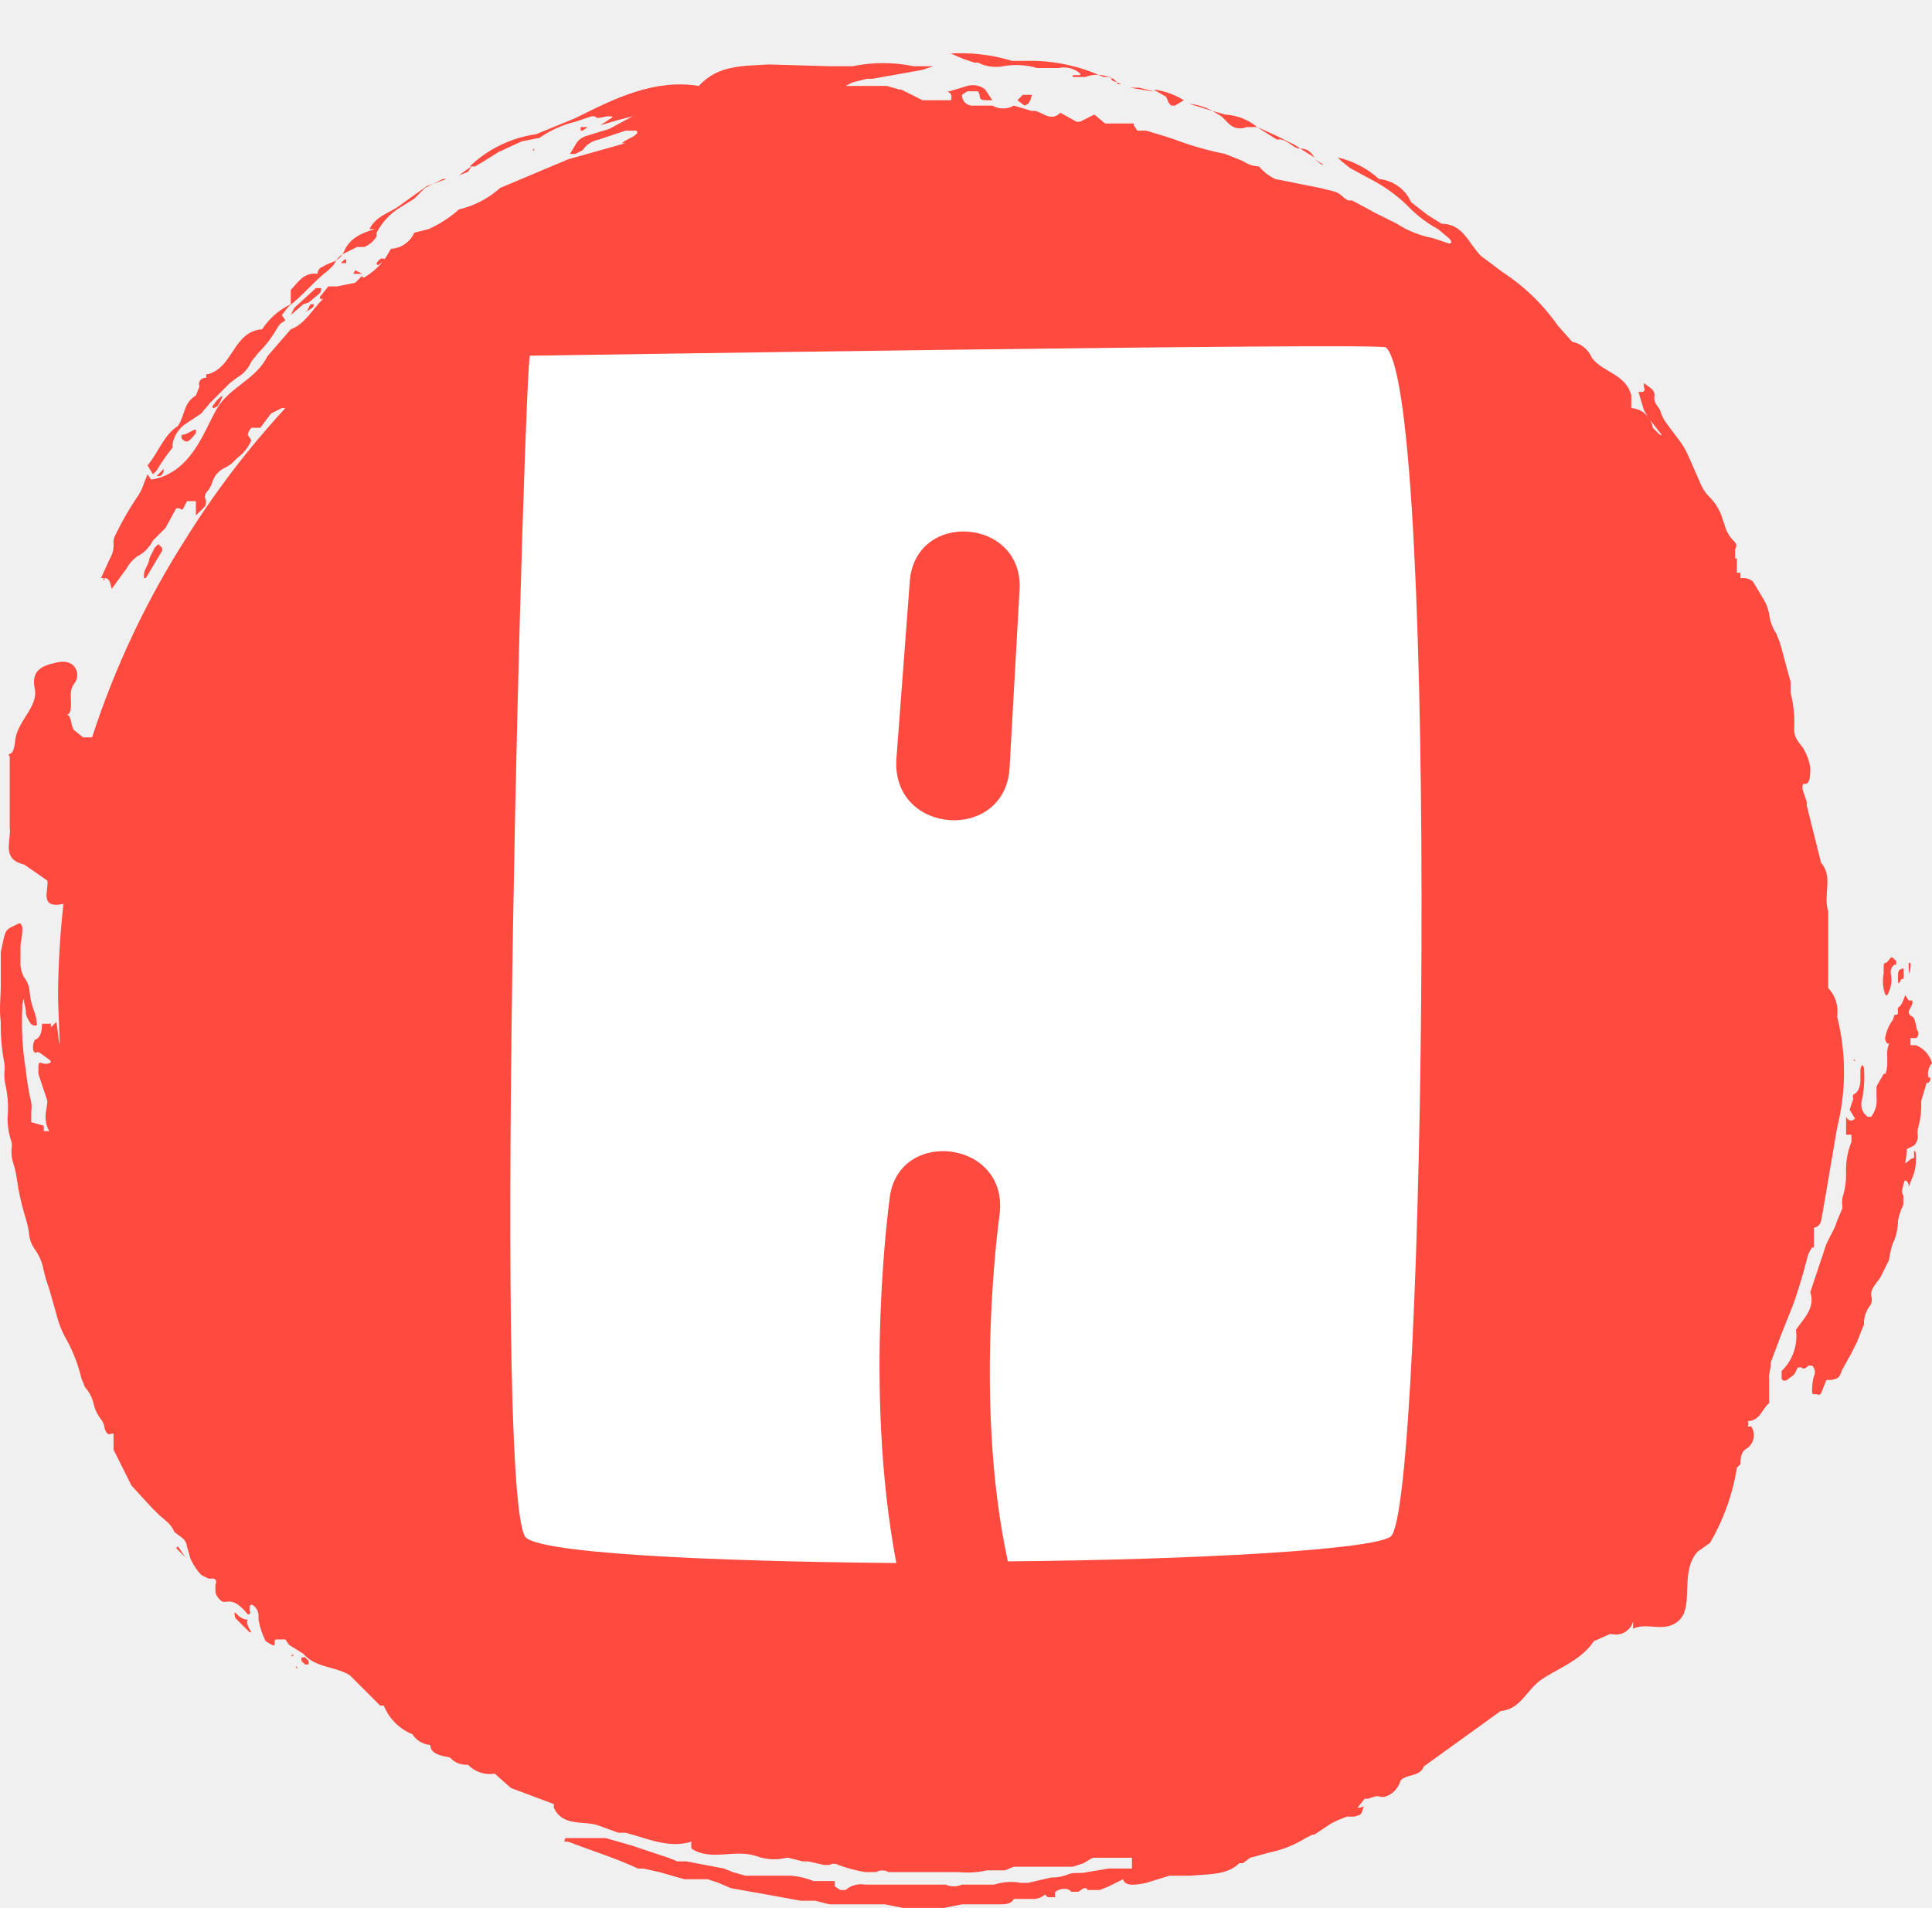
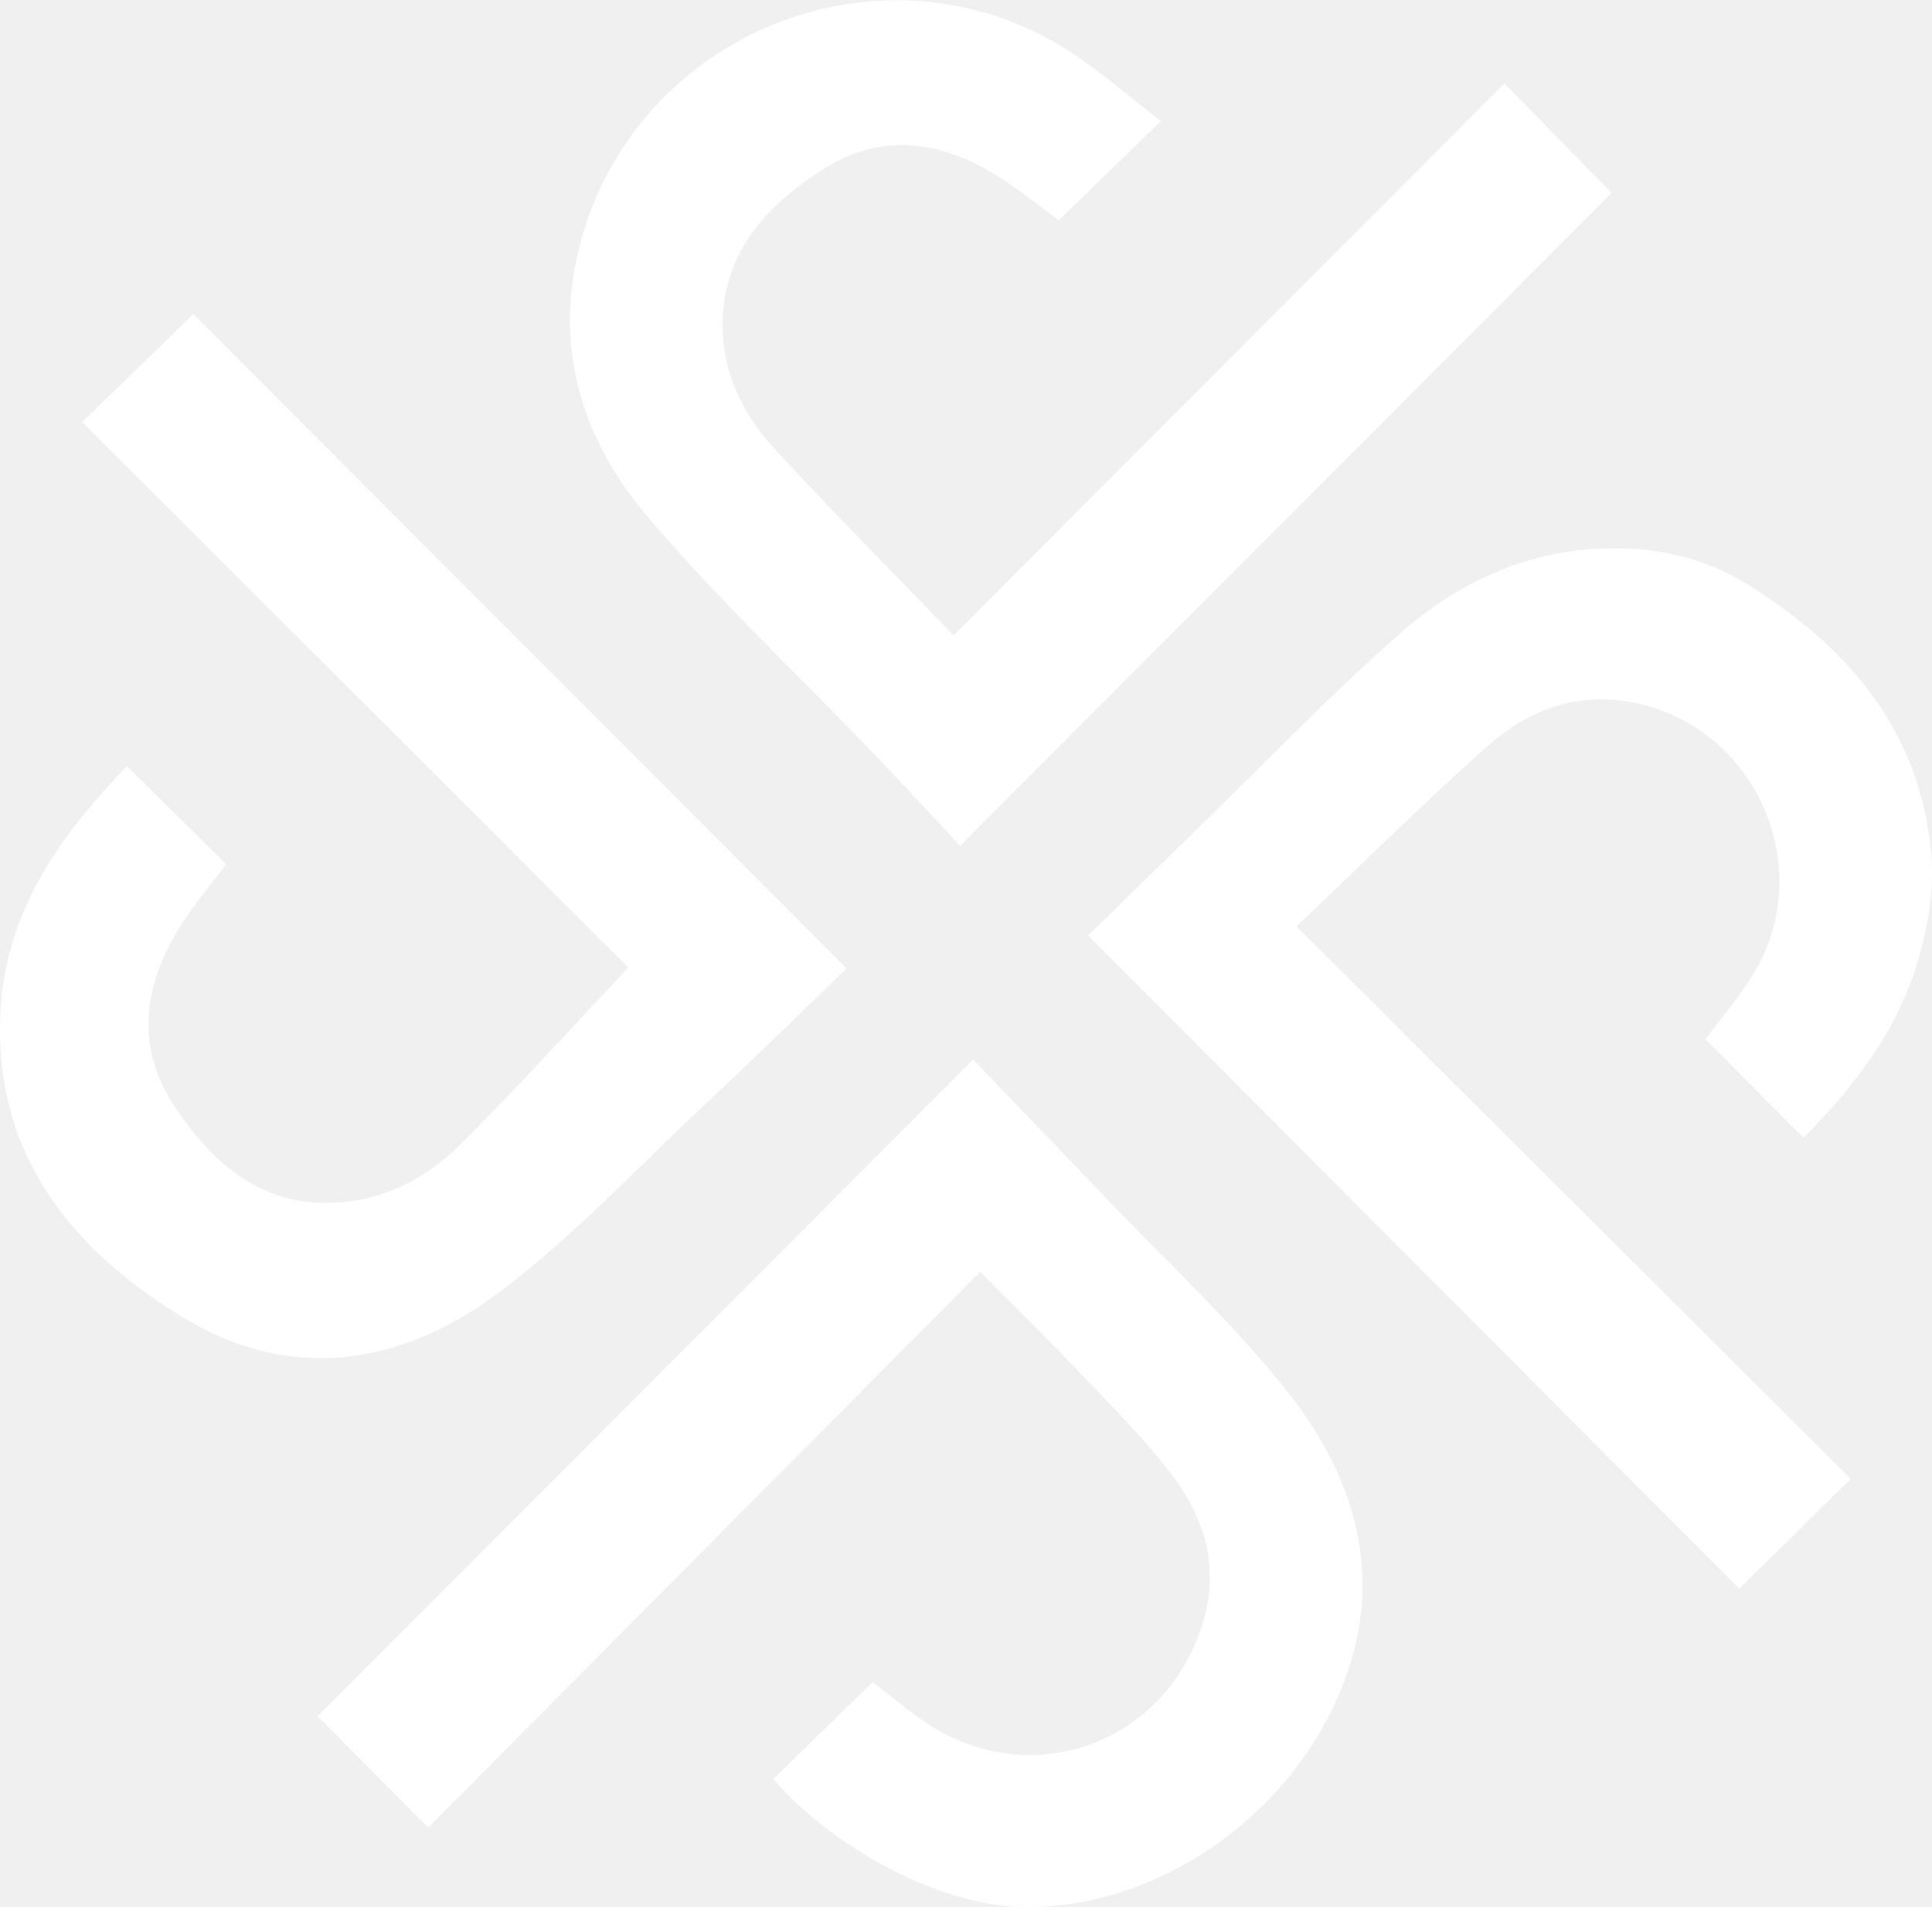
- <svg xmlns="http://www.w3.org/2000/svg" width="308.761" height="304.916" viewBox="0 0 106.008 104.687" class="css-1j8o68f" version="1.1" id="svg23">
-   <defs id="SvgjsDefs2684" />
-   <g id="SvgjsG2685" featurekey="rootContainer" transform="matrix(0.9820593,0,0,0.9820593,-0.05456052,0)" fill="#ff4a3f">
-     <g id="g17">
-       <path d="M19.8 15.3h.5l-.4-.2zm.5.1zm.8-.7c0 .1 0 .1.1.1l.4-.3c-.2-.1-.3-.1-.5.2zm.4-.2zm-4.1 2.3zm-.2.6l.3-.2c.1-.1.1-.2.1-.2h-.2l-.2.4c-.1-.1-.1 0 0 0zm2.2-2.9h-.1l-.2.2h.3zm-2.1 2.4l.6-.5c.1-.1.1-.2.1-.3h-.3l-1.2 1.1-.2.4.7-.6zm-1.1.8z" id="path3" />
-       <path d="M9.7 25v-.2a1.7 1.7 0 0 1 .7-1.1l.9-.6.5-.6.7-.7.4-.4.4-.3a1.9 1.9 0 0 0 .8-.9l.4-.5a5.9 5.9 0 0 0 1-1.3l.2-.3.3-.2-.2-.3.4-.5c.8-.6 1.4-1.4 2.2-2l.3-.3a1.4 1.4 0 0 1 .5-.6l.8-.4h.4a1.4 1.4 0 0 0 .7-.6V13a3.5 3.5 0 0 1 1.3-1.4l.8-.5.2-.2.4-.4 1-.5h.2l-1.1.4-1.4 1c-.6.5-1.4.6-1.8 1.4h.3c-.7.2-1.4.5-1.7 1.2s-.8.6-1.2.9a.4.4 0 0 0-.3.4c-.8-.1-1.1.5-1.5.9v.8a3.9 3.9 0 0 0-1.6 1.4c-1.6.1-1.6 2.1-3 2.5h-.1a.2.2 0 0 0 0 .2c-.3 0-.5.2-.4.5l-.2.5c-.7.4-.6 1.1-1 1.7-.8.5-1.1 1.5-1.7 2.2l.3.5.2-.2a11.6 11.6 0 0 1 .9-1.3zM53.9 3.3l.6.2h.2a2.2 2.2 0 0 0 1.4.2 4.1 4.1 0 0 1 1.9.1h1.2a1.4 1.4 0 0 1 1.2.3.1.1 0 0 1 0 .1H60a.1.1 0 0 0 0 .1h.7a1.8 1.8 0 0 1 1.3 0c.2 0 .1.1.2.2l.5.2h-.2c-.2-.4-.5-.4-.8-.4a9.7 9.7 0 0 0-4.3-.9h-.8A9.8 9.8 0 0 0 53 3h.2zm7.3 3.1zM50.3 4.7zm10.9 1.7h.2-.2zM19 14.7zm32.1-10zm17.6 2.2a.9.9 0 0 0 1 .2h.6a3.1 3.1 0 0 0-1.8-.7l-.7-.2.5.3zm-3.4-1.3c0 .1.1.2.2.3h.2l.5-.3a4.2 4.2 0 0 0-1.7-.6l.7.4zm7.4 2.7l.8.5c-.2-.3-.4-.5-.8-.5z" id="path5" />
-       <path d="M99 76.1l.6-1.6.6-1.5c.2-.5.6-1.8.8-2.6a1.7 1.7 0 0 1 .3-.7h.1v-1.1c.5-.1.4-.6.5-.9l.8-4.7a12.7 12.7 0 0 0 0-6.2 1.9 1.9 0 0 0-.5-1.6v-4.3c-.3-.9.3-1.9-.4-2.7L101 45a.4.4 0 0 0 0-.2l-.2-.6a.5.5 0 0 1 0-.4h.1c.3 0 .3-.5.3-.9a3 3 0 0 0-.4-1.1l-.3-.4a1.1 1.1 0 0 1-.2-.7 6.7 6.7 0 0 0-.2-2v-.6c-.2-.7-.4-1.5-.6-2.2l-.2-.5a2.5 2.5 0 0 1-.4-1.1 2.5 2.5 0 0 0-.3-.8l-.6-1a.8.8 0 0 0-.6-.2h-.1V32h-.2v-.8H97V31a.4.4 0 0 0 0-.1v-.2c.1-.2.1-.3-.1-.5a1.8 1.8 0 0 1-.4-.6l-.2-.6a2.9 2.9 0 0 0-.7-1.2 2.2 2.2 0 0 1-.5-.7l-.7-1.6a4.3 4.3 0 0 0-.6-1l-.6-.8a2.4 2.4 0 0 1-.4-.8l-.2-.3a.6.6 0 0 1-.1-.5.5.5 0 0 0-.2-.4l-.4-.3v.2c.1.2 0 .3-.1.3h-.2l.3 1 .3.5.7.9h-.1l-.2-.2-.2-.2a1.3 1.3 0 0 0-1.2-1.1v-.7c-.3-1.2-1.6-1.3-2.2-2.1a1.5 1.5 0 0 0-1.1-.9l-.8-.9a11.3 11.3 0 0 0-3.1-3l-.8-.6-.4-.3c-.7-.7-1-1.8-2.2-1.8l-.8-.5-.9-.7a2.2 2.2 0 0 0-1.8-1.3 5.1 5.1 0 0 0-2.3-1.2l.2.2.5.4 1.3.7a8.5 8.5 0 0 1 2.1 1.6 6.8 6.8 0 0 0 1.5 1.1l.6.5c.1.1.2.2.1.3H81l-.9-.3a5.6 5.6 0 0 1-2-.8l-1.2-.6-1.3-.7h-.2c-.3-.1-.4-.4-.8-.5l-.8-.2-2.5-.5a2.6 2.6 0 0 1-.9-.7 1.7 1.7 0 0 1-.9-.3l-1-.4a18.1 18.1 0 0 1-2.8-.8l-.6-.2-1-.3h-.5l-.2-.3v-.1h-1.6l-.6-.5-.4.2-.4.2h-.2l-.9-.5c-.6.6-1.1-.2-1.6-.1l-1-.3a1.2 1.2 0 0 1-1.2 0h-1.2a.6.6 0 0 1-.5-.6l.3-.2h.6a.7.7 0 0 1 .1.3c0 .2.2.2.5.2h.2l-.4-.6a1.1 1.1 0 0 0-1-.2l-1 .3H53c.3.2.2.3.2.5h-1.6l-.4-.2-.8-.4h-.1l-.7-.2h-2.3l.4-.2.8-.2h.3l1.7-.3 1.1-.2.6-.2h-1.1a8.4 8.4 0 0 0-3.4 0h-1.3L43 3.6c-1.4.1-2.8 0-3.9 1.2-2.5-.4-4.7.7-6.9 1.8l-2.2.9a6.7 6.7 0 0 0-3.7 1.8h.3l.5-.3.8-.5 1.3-.6 1-.2a6 6 0 0 1 2-.9l.9-.3h.2c.1.2.5 0 .7 0h.2c.1 0 .1.1 0 .1l-.6.4 1-.3.8-.2-1.3.7-1.3.4a1 1 0 0 0-.6.5l-.3.5h.3l.4-.2a1.4 1.4 0 0 1 .9-.6l1.5-.5h.5a.1.1 0 0 1 .1.2c-.2.2-.6.3-.8.5h.2l-3.2.9-3.8 1.6a5.2 5.2 0 0 1-2.3 1.2 6.6 6.6 0 0 1-1.7 1.1l-.8.2a1.5 1.5 0 0 1-1.3.9l-.3.5a3.7 3.7 0 0 1-1.2 1.1h-.1v-.1l-.2.2-.2.2-1 .2h-.5l-.4.5c-.1.1-.1.2 0 .2h.1c-.6.6-1 1.4-1.8 1.7L15 19.9c-.6 1.2-1.8 1.6-2.6 2.6s-1.4 3.9-3.9 4.3l-.2-.3-.2.5a2.7 2.7 0 0 1-.4.8 16.9 16.9 0 0 0-1.2 2.1.8.8 0 0 0-.1.5 1.4 1.4 0 0 1-.2.8l-.5 1.1h.2c.3 0 .3.3.4.6l.8-1.1a2.2 2.2 0 0 1 .6-.7 2 2 0 0 0 .9-.9l.3-.3.4-.4.6-1.1h.2c.1.1.1.1.2 0l.2-.4h.5v.8l.5-.5a.5.5 0 0 0 0-.5.4.4 0 0 1 .1-.3 1.5 1.5 0 0 0 .3-.5 1.3 1.3 0 0 1 .8-.9l.3-.2.3-.3a2.4 2.4 0 0 0 .8-1l-.2-.3c0-.1.1-.3.2-.4h.5l.6-.8.6-.3h.2a48.8 48.8 0 0 0-5.5 7.2h-.1.1a48.4 48.4 0 0 0-5.3 11.2h-.5l-.5-.4c-.2-.2-.1-.7-.4-.9h.1c.3-.5-.1-1.2.3-1.7s.1-1.4-.9-1.2-1.5.5-1.3 1.5-1 1.8-1.1 2.9-.5.5-.3.9v3.9c.1.8-.5 1.8.8 2.1l1.3.9c.1.5-.5 1.6.9 1.3a49.2 49.2 0 0 0-.3 5c0 1.1.1 2.2.1 3.3v-.4c-.1-.4-.1-.8-.2-1.3l-.3.3v-.2h-.5c0 .5-.1.8-.4.9a.9.9 0 0 0-.1.5c0 .1.1.3.2.2s.4.2.7.4-.2.3-.4.2-.2.1-.2.3v.3l.5 1.5c0 .3-.1.6-.1.9a1.7 1.7 0 0 0 .2.8h-.3v-.3l-.7-.2v-.6a1.5 1.5 0 0 0 0-.5 14.6 14.6 0 0 1-.3-1.8 16.6 16.6 0 0 1-.2-3.5.9.9 0 0 1 .1-.5v.2a2.9 2.9 0 0 1 .1.5.8.8 0 0 0 .1.4c.1.2.2.4.4.4s.1-.1.1-.2a2.1 2.1 0 0 0-.1-.5 4.2 4.2 0 0 1-.3-1.3 1.5 1.5 0 0 0-.3-.7 1.6 1.6 0 0 1-.2-.9v-.8c0-.3.1-.6.1-.9a.5.5 0 0 0-.1-.4h-.1c-.8.4-.7.2-1 1.6V55c0 .7-.1 1.4 0 2.1a10.8 10.8 0 0 0 .2 2.3 1.8 1.8 0 0 1 0 .5 3.1 3.1 0 0 0 .1.9 5.9 5.9 0 0 1 .1 1.3 3.9 3.9 0 0 0 .2 1.7 1.2 1.2 0 0 1 0 .4 2.1 2.1 0 0 0 .1.8 4.9 4.9 0 0 1 .2.9 14 14 0 0 0 .5 2.2 5 5 0 0 1 .2 1 1.7 1.7 0 0 0 .3.7 2.9 2.9 0 0 1 .5 1.2 8.5 8.5 0 0 0 .3 1l.4 1.4a5.4 5.4 0 0 0 .6 1.5 8.5 8.5 0 0 1 .8 2.1l.2.5a2.1 2.1 0 0 1 .5 1 2.1 2.1 0 0 0 .4.8 1 1 0 0 1 .2.5c.1.3.2.4.4.3h.1v.9l.5 1 .5 1 1.1 1.2.4.4c.3.3.7.5.9 1l.4.3a.7.7 0 0 1 .3.5l.2.7a3.3 3.3 0 0 0 .6.9l.4.2h.3a.2.2 0 0 1 .1.3 2.5 2.5 0 0 0 0 .5.9.9 0 0 0 .4.5h.2c.4-.1.8.2 1.2.7h.1c0-.1.1-.1 0-.2v-.2c0-.1.1-.2.2-.1a.7.7 0 0 1 .3.6v.2a4.3 4.3 0 0 0 .4 1.2c.5.3.5.3.5.1s0-.2.2-.2h.4l.2.3.8.5c.7.8 1.8.7 2.6 1.2l1.7 1.7h.2a2.9 2.9 0 0 0 1.6 1.6 1.3 1.3 0 0 0 1 .6c0 .5.6.6 1.1.7a1.2 1.2 0 0 0 .8.4h.2a1.7 1.7 0 0 0 1.5.5l.9.8 2.4.9v.2c.5 1.1 1.7.7 2.5 1l1.1.4h.4c1.2.3 2.4.9 3.7.5a.7.7 0 0 0 0 .4c1.1.7 2.4 0 3.6.4a2.9 2.9 0 0 0 1.7.1h.1l.8.2h.3l.9.2h.3a.5.5 0 0 1 .5 0 7.9 7.9 0 0 0 1.5.4h.6a.7.7 0 0 1 .7 0h3.9a5 5 0 0 0 1.6-.1h1l.5-.2H60l.6-.2.5-.3h2.2v.6H62l-1.2.2c-.4.1-.7 0-1 .1a2.4 2.4 0 0 1-1 .2l-1.3.3h-.4a3.1 3.1 0 0 0-1.5.1h-1.8a1.1 1.1 0 0 1-.9 0h-4.5a1.3 1.3 0 0 0-1.1.3H47l-.3-.2v-.3h-1.2a4.1 4.1 0 0 0-1.3-.3h-2.5l-.7-.2-.5-.2-2.1-.4h-.5l-.5-.2-2.1-.7-1.4-.4h-2.2c-.1 0-.1.1-.1.2h.2c1.3.5 2.6.9 3.9 1.5h.3l.9.2 1.4.4h1.3l.6.2.7.3 1.7.3 1.1.2 1.1.2h.8l.8.2h3.1l1 .2h2.3l1-.2H56c.4 0 .6-.1.7-.3h1a1 1 0 0 0 .8-.3c-.1.1 0 .1.1.2h.4v-.2c0-.1 0-.1.2-.2s.6-.1.7.1h.4l.3-.2c.2 0 .2 0 .2.1h.7l.5-.2.8-.4c.1.3.4.4 1.3.2l1.3-.4h1.2c.9-.1 2 0 2.7-.7h.2l.4-.3 1.1-.3a6.1 6.1 0 0 0 2-.8l.4-.2h.1l.9-.6.4-.2.5-.2h.4c.4-.1.4-.1.5-.4s0-.1-.2-.1h-.1l.4-.5h.2c.3-.1.5-.2.7-.1h.2a1.3 1.3 0 0 0 .9-.9c.3-.4 1.1-.2 1.3-.8l4.3-3.1c1.1-.1 1.4-1.1 2.2-1.7s2.3-1.1 3-2.2l.9-.4h.1a1 1 0 0 0 1.2-.7v.4c.8-.4 1.8.3 2.6-.5s0-2.7 1-3.8l.7-.5a12.1 12.1 0 0 0 1.5-4.2l.2-.2c0-.3 0-.7.4-.9a.9.9 0 0 0 .2-1.2h-.2a.3.3 0 0 0 0-.3c.7 0 .8-.7 1.2-1V77a.5.5 0 0 1 0-.2 3.8 3.8 0 0 0 .1-.7zM5.9 32.2z" id="path7" />
-       <path d="M26.4 9.3l-.3.2-.4.3.5-.2zm6.1-2h.1l.3-.2h-.4zm-2.6 1l-.1.1h.1v-.1zm-1.5 1.4zm1.3-.2zm-6.3 3.1zM9.2 26.2l-.4.4H9a.4.4 0 0 0 .2-.4zm3-3.5a2.1 2.1 0 0 0 .3-.6 1.5 1.5 0 0 0-.5.5c-.1.1-.1.2 0 .2zM11 24.2V24c-.2 0-.5.3-.8.3v.2c.3.3.4.2.8-.3zm3 66.2zM73.9 9.2h.1l-.5-.3zm-2.5-1.4c.5-.1.8.4 1.2.5h.1l-.3-.2-1-.5-1.1-.5.3.2zM52.8 3.1zm11.7 2h-.1l-1.2-.2h.5zm2 .7l1.3.4a3.3 3.3 0 0 0-1.3-.4zm-9 0a1 1 0 0 0 .2-.5h-.5l-.3.3.4.3zm9 1.6zM49.9 4.2zm2.9.7zM48.5 4zm13.8 2.1a.5.5 0 0 0 0 .1zm44.8 52.3h-.3V58h.3c.1 0 .2-.3.1-.4s-.1-.7-.3-.8a.3.3 0 0 1-.2-.3l.2-.4a.4.4 0 0 0 0-.2h-.2l-.2-.3c-.1.3-.2.6-.4.7a.5.5 0 0 0 0 .2c0 .1 0 .2-.1.2h-.1a1.1 1.1 0 0 1-.1.3 2.3 2.3 0 0 0-.4.9.4.4 0 0 0 .1.4h.1a1.7 1.7 0 0 0-.1.8v.4a1.8 1.8 0 0 1-.1.5h-.1l-.4.7v.6a1.5 1.5 0 0 1-.3 1.1h-.2l-.2-.2a.9.9 0 0 1-.1-.8 6.5 6.5 0 0 0 .1-1.7c0-.1-.1-.2-.1-.2a.5.5 0 0 0-.1.3v.6c0 .2-.1.6-.3.7s-.1.2-.1.3l-.2.6.3.5c-.2.2-.4.1-.5-.1v1h.3v.4a4.2 4.2 0 0 0-.3 1.4 3.3 3.3 0 0 0 0 .4 4 4 0 0 1-.2 1.3 2 2 0 0 0 0 .6l-.3.7a3.2 3.2 0 0 1-.3.7l-.3.6-.9 2.7c.3.9-.4 1.5-.8 2.1a2.7 2.7 0 0 1-.8 2.3v.4c0 .1.1.2.3.1l.4-.3.2-.4h.2c.1.1.2.1.4-.1h.2a.5.5 0 0 1 .1.6 2.9 2.9 0 0 0-.1.8c0 .1 0 .2.1.2h.2c.1.1.2 0 .3-.3l.2-.5h.3c.4-.1.4-.1.6-.6l.5-.9.3-.6.4-1a1.6 1.6 0 0 1 .3-1 .6.6 0 0 0 .1-.6c0-.2 0-.3.2-.6l.3-.4.5-1a4.7 4.7 0 0 1 .2-.9 3 3 0 0 0 .3-1.3 3.8 3.8 0 0 1 .3-.9v-.5c-.1-.2-.1-.2 0-.6s.1-.2.2-.2a.4.4 0 0 1 .1.3l.2-.5a2.3 2.3 0 0 0 .2-.9v-.3c0-.1 0-.3-.1-.3v.4c-.2 0-.3.2-.5.3a6.4 6.4 0 0 0 .1-.8l.4-.2a.7.7 0 0 0 .2-.6 1.4 1.4 0 0 1 0-.3 4.8 4.8 0 0 0 .2-1.4v-.2l.3-1h.1a.3.3 0 0 0 .1-.3h-.1a.9.9 0 0 1 .2-.8 1.5 1.5 0 0 0-.9-1zm-1.2 7.8zm-.2-9.9zm0 0zM9.1 30.8a.3.3 0 0 0 0-.2l-.2-.2-.2.2-.3.6c0 .3-.3.6-.3.9v.2h.1zm96.3 24.8h.1a1.7 1.7 0 0 0 .2-1.2.5.5 0 0 1 .2-.5h.1v-.2l-.2-.2h-.1c-.1.1-.2.3-.3.3s-.1.1-.1.3v.3a2.2 2.2 0 0 0 .1 1.2zM13.2 90.1c-.1 0 0 .2 0 .3l.8.8h.1c-.2-.3-.3-.6-.2-.7a.9.9 0 0 1-.5-.2zm.8.3zm92.3-35.7h.1a2 2 0 0 0 0-.6c-.3.1-.3.1-.3.6s.1.1.2 0z" id="path9" />
-       <path d="M106.7 62a.6.6 0 0 0 .1-.5c0-.1-.1-.2-.1-.1h-.2v.2c0 .4.1.5.2.4zm.1-8.2h-.1v.6a1 1 0 0 0 .1-.6zM17.1 92.6h-.2v.2l.2.2h.2v-.2zm86.6-33.3c0-.1 0-.1-.1-.1zM9.9 86.5l.5.5-.4-.6z" id="path11" />
-       <circle cx="10.5" cy="87.1" transform="rotate(-24.8 10.4 87.159)" id="circle13" />
-       <path d="M9.7 30.1h-.1v.2-.2h.1zm83.2-6.6l-.2-.3h-.1zm-14.7 77.1zM5.9 32.2zm-.1.2a.3.3 0 0 0 .1-.2v.2zm1.9-4.9zM61.5 2.4zm42.8 58.2v.1-.1zM16.4 92.5h-.1c.1.1.2 0 .1-.1zm.2.7h.1l-.1-.1v.1zm73.9-71.3zm15.2 34.4zM14.6 91.7zm92.1-37zm-.8 11.4zM34.6 0z" id="path15" />
-     </g>
-   </g>
-   <g id="SvgjsG2686" featurekey="nameFeature-0" transform="matrix(2.284354,0,0,2.284354,27.98006,-5.60952)" fill="#ffffff">
-     <path d="M9.6 16.48 l-0.32 4.24 c-0.08 1.8 2.6 1.96 2.72 0.2 l0.24 -4.28 c0.12 -1.76 -2.56 -1.96 -2.64 -0.16 z M0.48 11 l0 0 c0.04 0 20.48 -0.32 20.56 -0.2 c1.28 1.12 0.96 27.8 0.12 28.56 c-0.4 0.32 -4.64 0.56 -9.2 0.6 c-0.84 -3.84 -0.2 -8.32 -0.2 -8.32 c0.24 -1.8 -2.44 -2.12 -2.64 -0.4 c0 0.04 -0.64 4.52 0.16 8.76 c-4.56 -0.04 -8.68 -0.24 -8.92 -0.64 c-0.8 -1.44 0 -28.28 0.12 -28.36 z" id="path20" />
-   </g>
+ <svg xmlns="http://www.w3.org/2000/svg" id="Layer_1" data-name="Layer 1" viewBox="0 0 550.71 543.66">
+   <defs>
+     <style>.cls-1{fill:#fff;}</style>
+   </defs>
+   <path class="cls-1" d="M45.7,245.16,77.39,214.4,263.62,400.94c-13,12.54-26.69,26-40.65,39-19.37,18.15-37.66,37.83-58.82,53.62-27.68,20.64-59.25,25.58-90.12,6.61-32.62-20-54.44-48-51.48-88.91,2-27.72,17.47-48.91,35.92-68l28.26,27.93c-4.59,6.23-9.8,12.27-13.85,19-9.95,16.52-11.83,33.7-.65,50.36s25.49,28.92,47.38,27.05c13.09-1.12,24.44-7.17,33.48-16.11,16.56-16.37,32.15-33.73,48.31-50.85Z" transform="translate(-22.28 -124.84)" />
+   <path class="cls-1" d="M536.35,449.19c-9.68-9.73-18.73-18.82-27.92-28.07,4.39-5.92,9.38-11.73,13.38-18.17,19.19-30.86.63-71.93-35.34-78.08-15.06-2.57-28.68,2.52-39.64,12.22-18.86,16.69-36.71,34.52-55,51.86l158,157.51-31.79,31.31L332.46,391.53c9.21-9,19.72-19.31,30.28-29.58C382.18,343,401,323.36,421.33,305.44c16.95-14.93,37.09-24.15,60.52-24.31,13.82-.09,26.78,3,38.41,10.23,28.84,17.86,49.45,41.82,52.51,77.05.79,9.06-.62,18.7-3,27.56C564.28,416.89,551.76,433.78,536.35,449.19Z" transform="translate(-22.28 -124.84)" />
+   <path class="cls-1" d="M294.1,306l157-157.38,30.58,31.22q-91,91.16-185.69,186.09c-8.31-8.85-16.81-18-25.48-27.07-21.25-22.15-43.69-43.27-63.55-66.59-18.07-21.21-26.57-46.62-20-75.1,14.36-62.16,86-92,139.58-58.07,9.42,6,17.85,13.51,26.64,20.26l-29.09,28.26c-5.51-4-12-9.36-19.16-13.61-15.77-9.36-32.24-11.07-48.21-.8-16.32,10.49-28.75,24.05-28.45,45.09.18,13.2,5.87,24.7,14.49,34.14C259.16,270.35,276.39,287.57,294.1,306Z" transform="translate(-22.28 -124.84)" />
+   <path class="cls-1" d="M144.36,645.84l-31.54-31.71L299.66,426.91c12.34,12.84,25.25,26.17,38,39.61,17.38,18.24,36.11,35.44,51.66,55.14,20.93,26.5,28.58,56.57,13.31,89.17-16.53,35.3-54.08,59.1-90.5,57.6-22.53-.93-52.24-16.56-69.42-36.42L271,604.39c4.76,3.6,10.14,8.24,16,12.06,29.84,19.29,67.65,5.26,78.15-28.94,4.85-15.78.45-30.15-9.08-42.55-8.3-10.82-18.14-20.49-27.56-30.41-8.68-9.15-17.72-17.95-26.83-27.14Z" transform="translate(-22.28 -124.84)" />
</svg>
